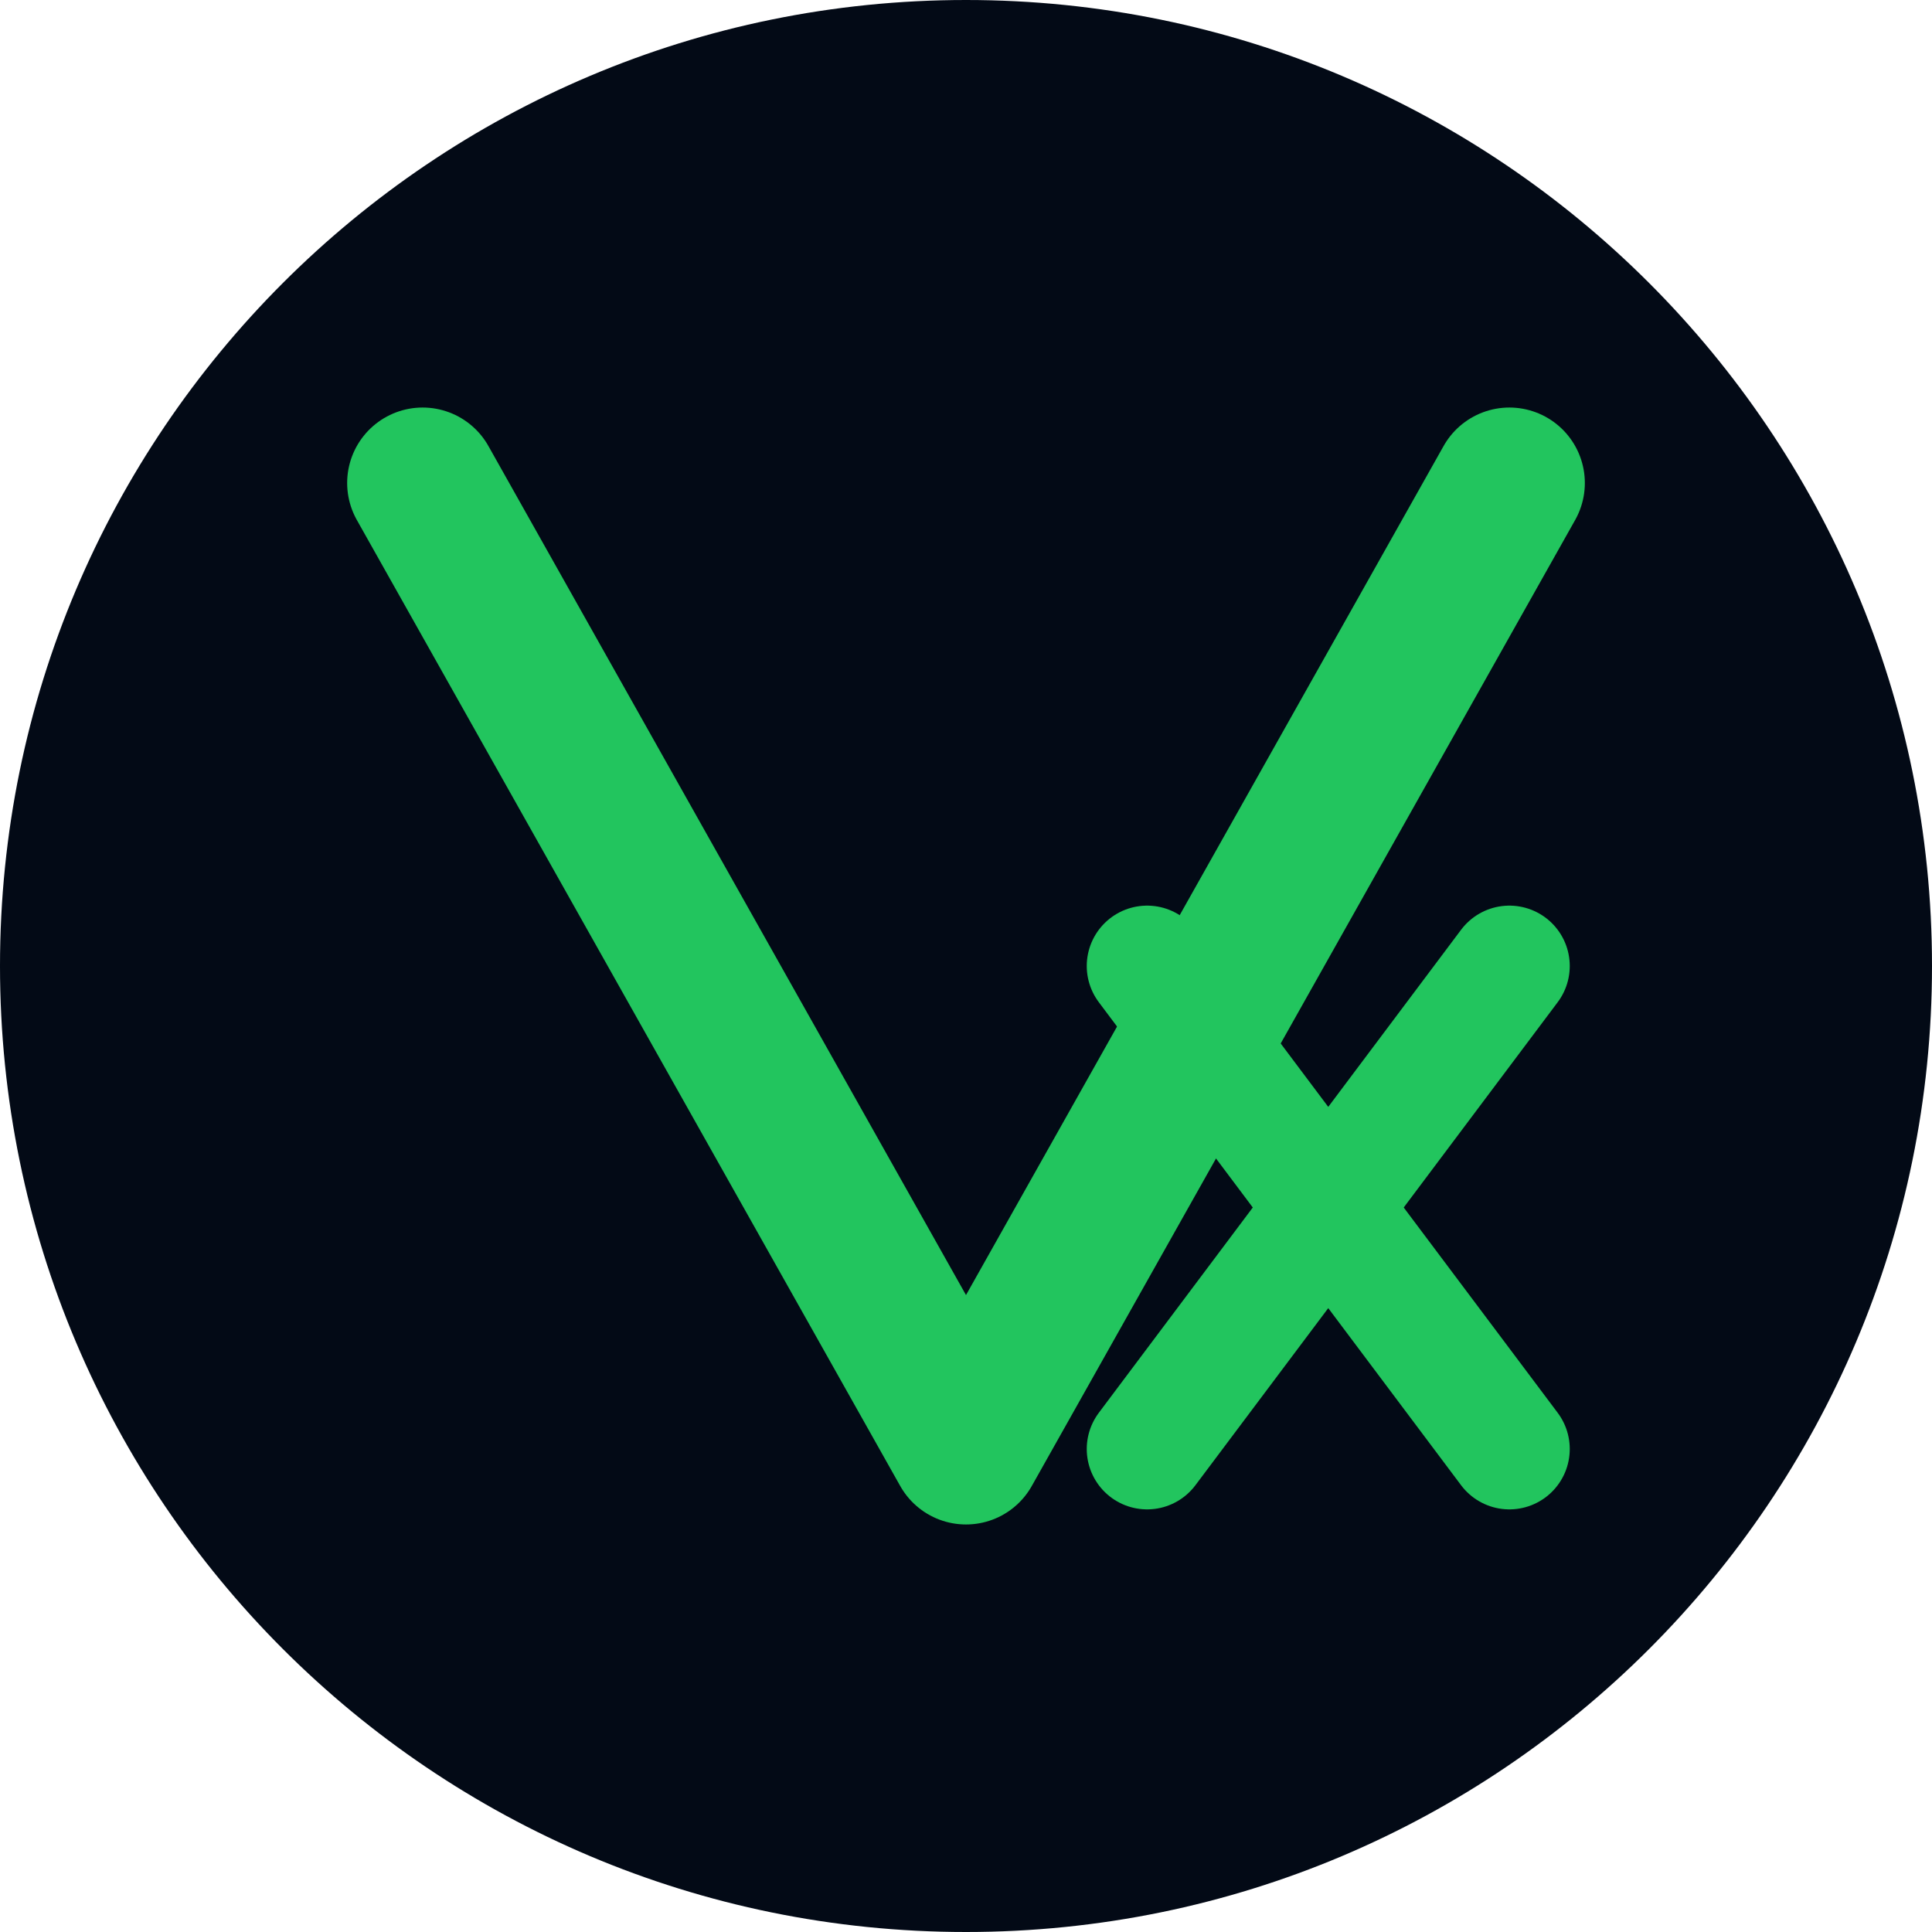
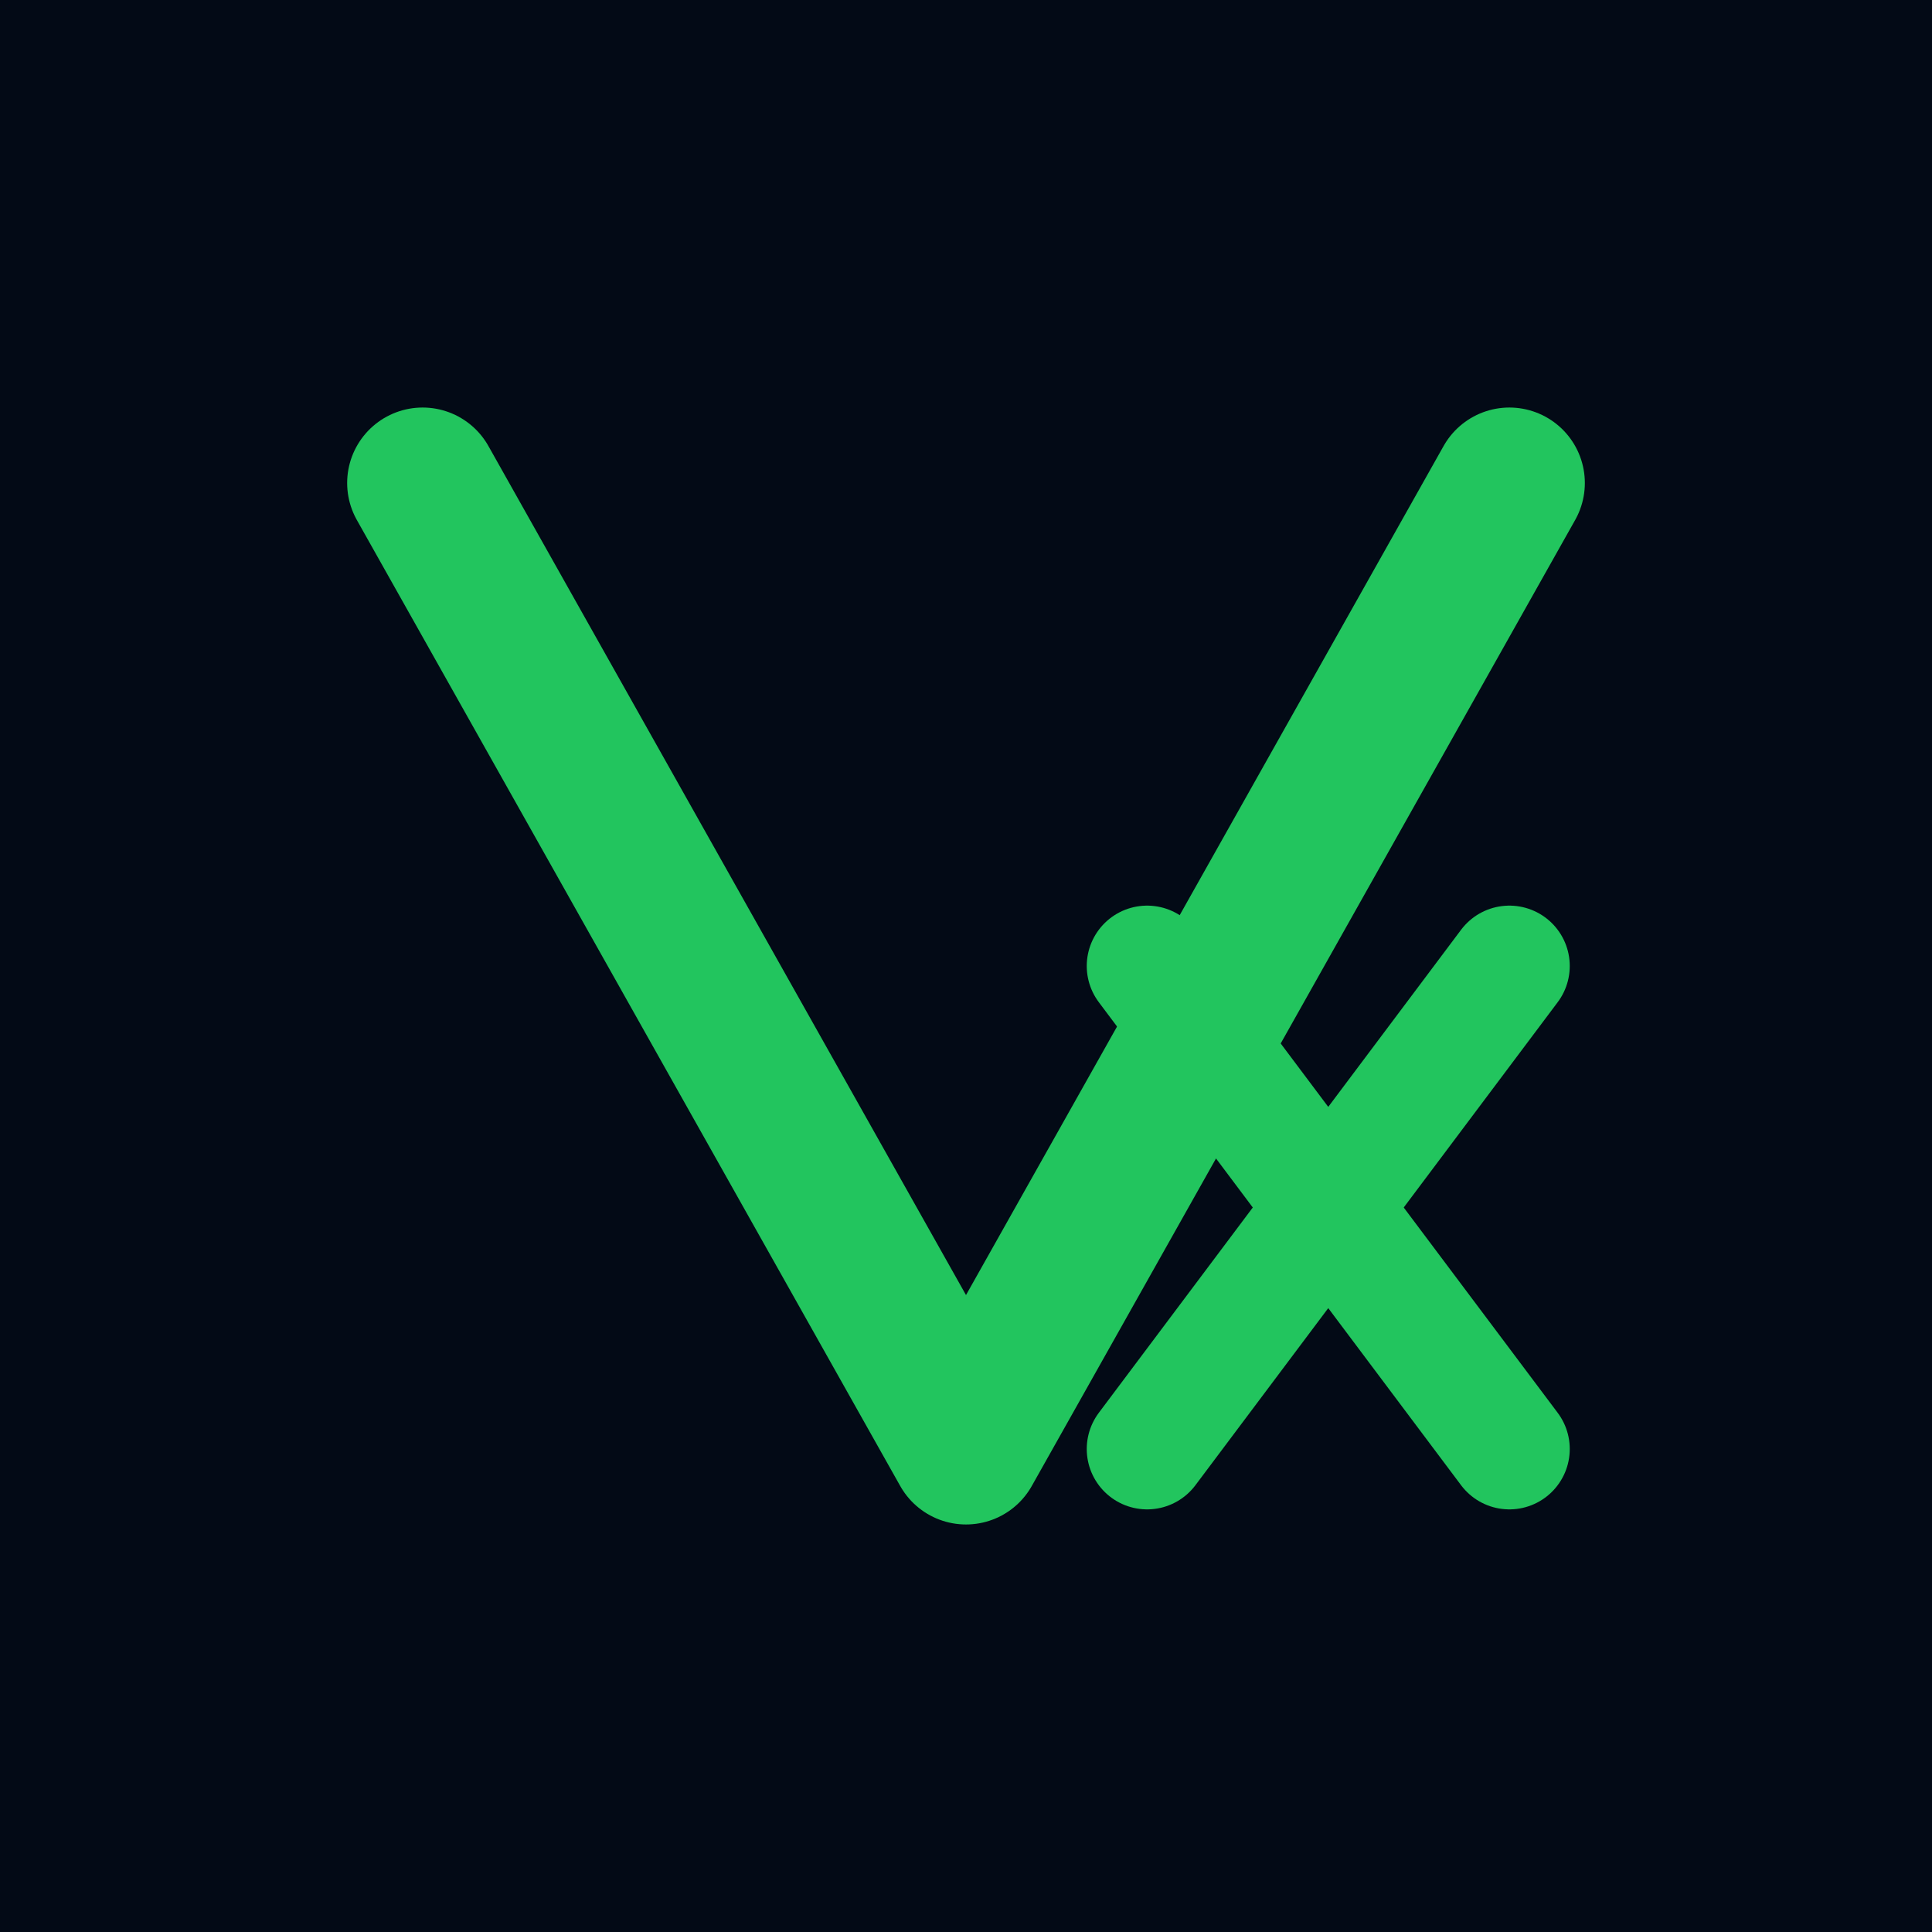
<svg xmlns="http://www.w3.org/2000/svg" viewBox="0 0 64 64" width="64" height="64">
-   <circle cx="32" cy="32" r="32" fill="#030a16" />
+   <rect width="64" height="64" fill="#030a16" />
  <path d="M14 16 L32 48 L50 16" stroke="#22c55e" stroke-width="5" fill="none" stroke-linecap="round" stroke-linejoin="round" />
  <path d="M38 32 L50 48" stroke="#22c55e" stroke-width="4" fill="none" stroke-linecap="round" />
  <path d="M50 32 L38 48" stroke="#22c55e" stroke-width="4" fill="none" stroke-linecap="round" />
</svg>
